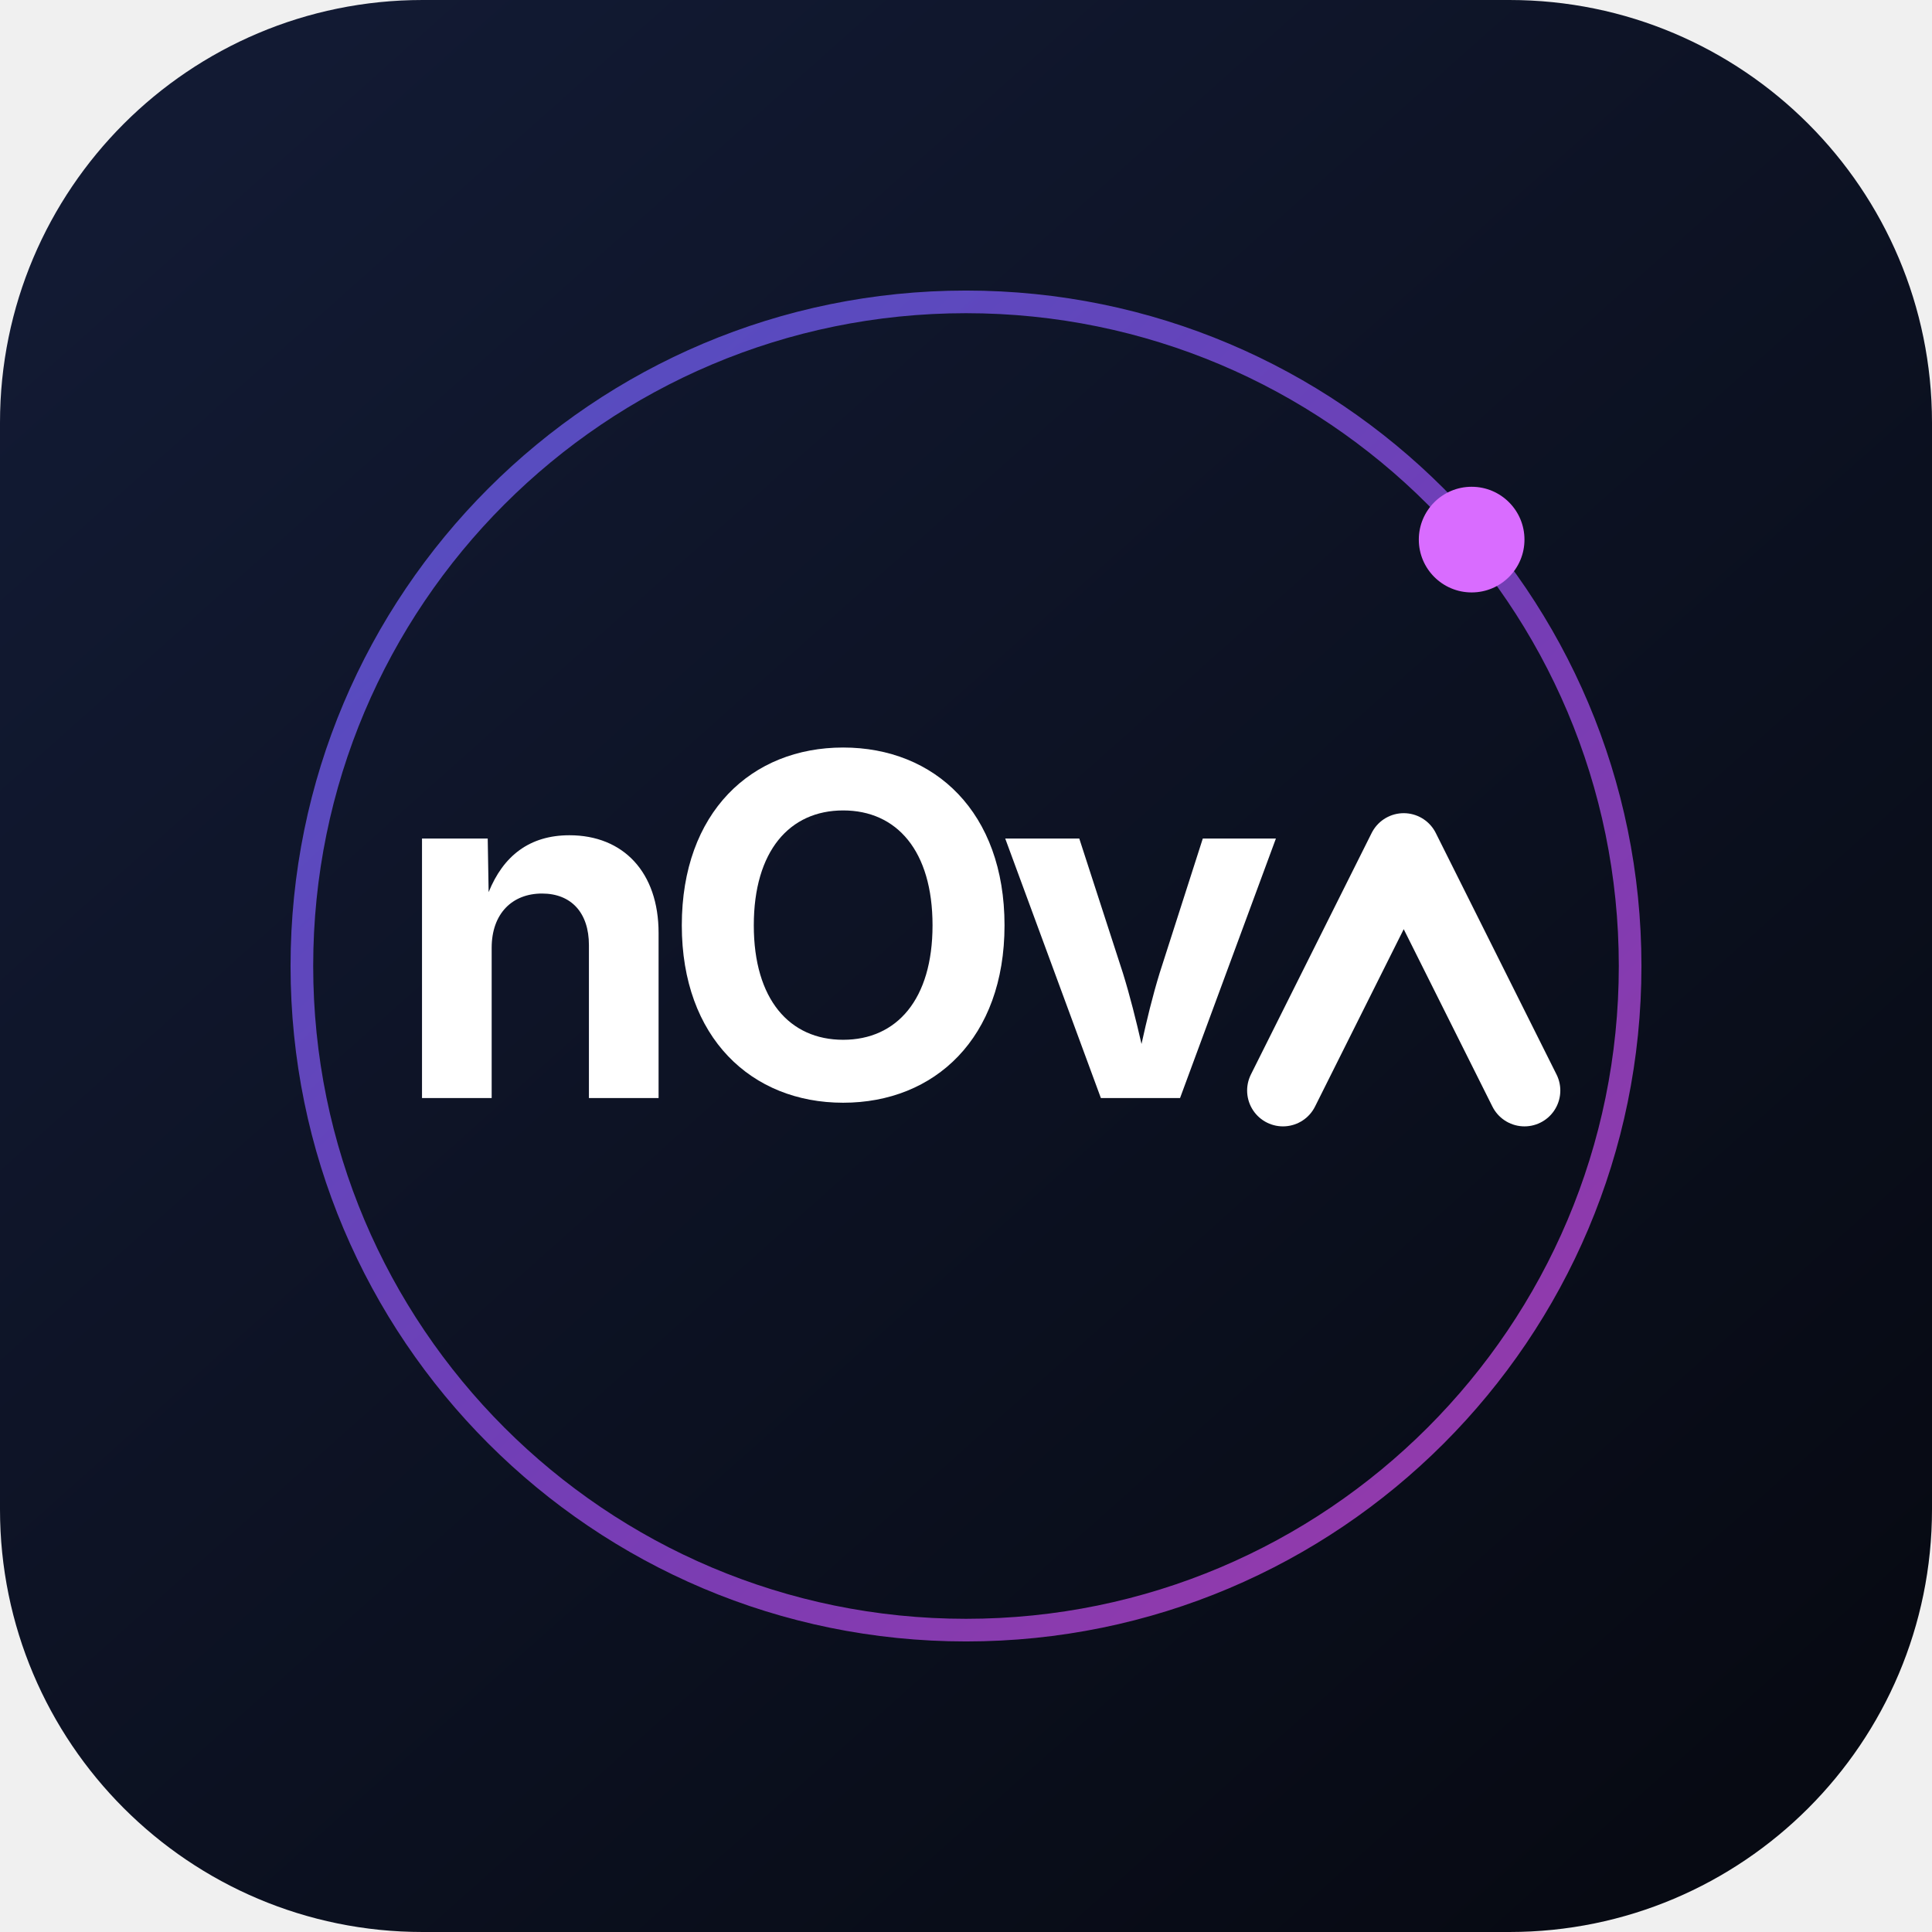
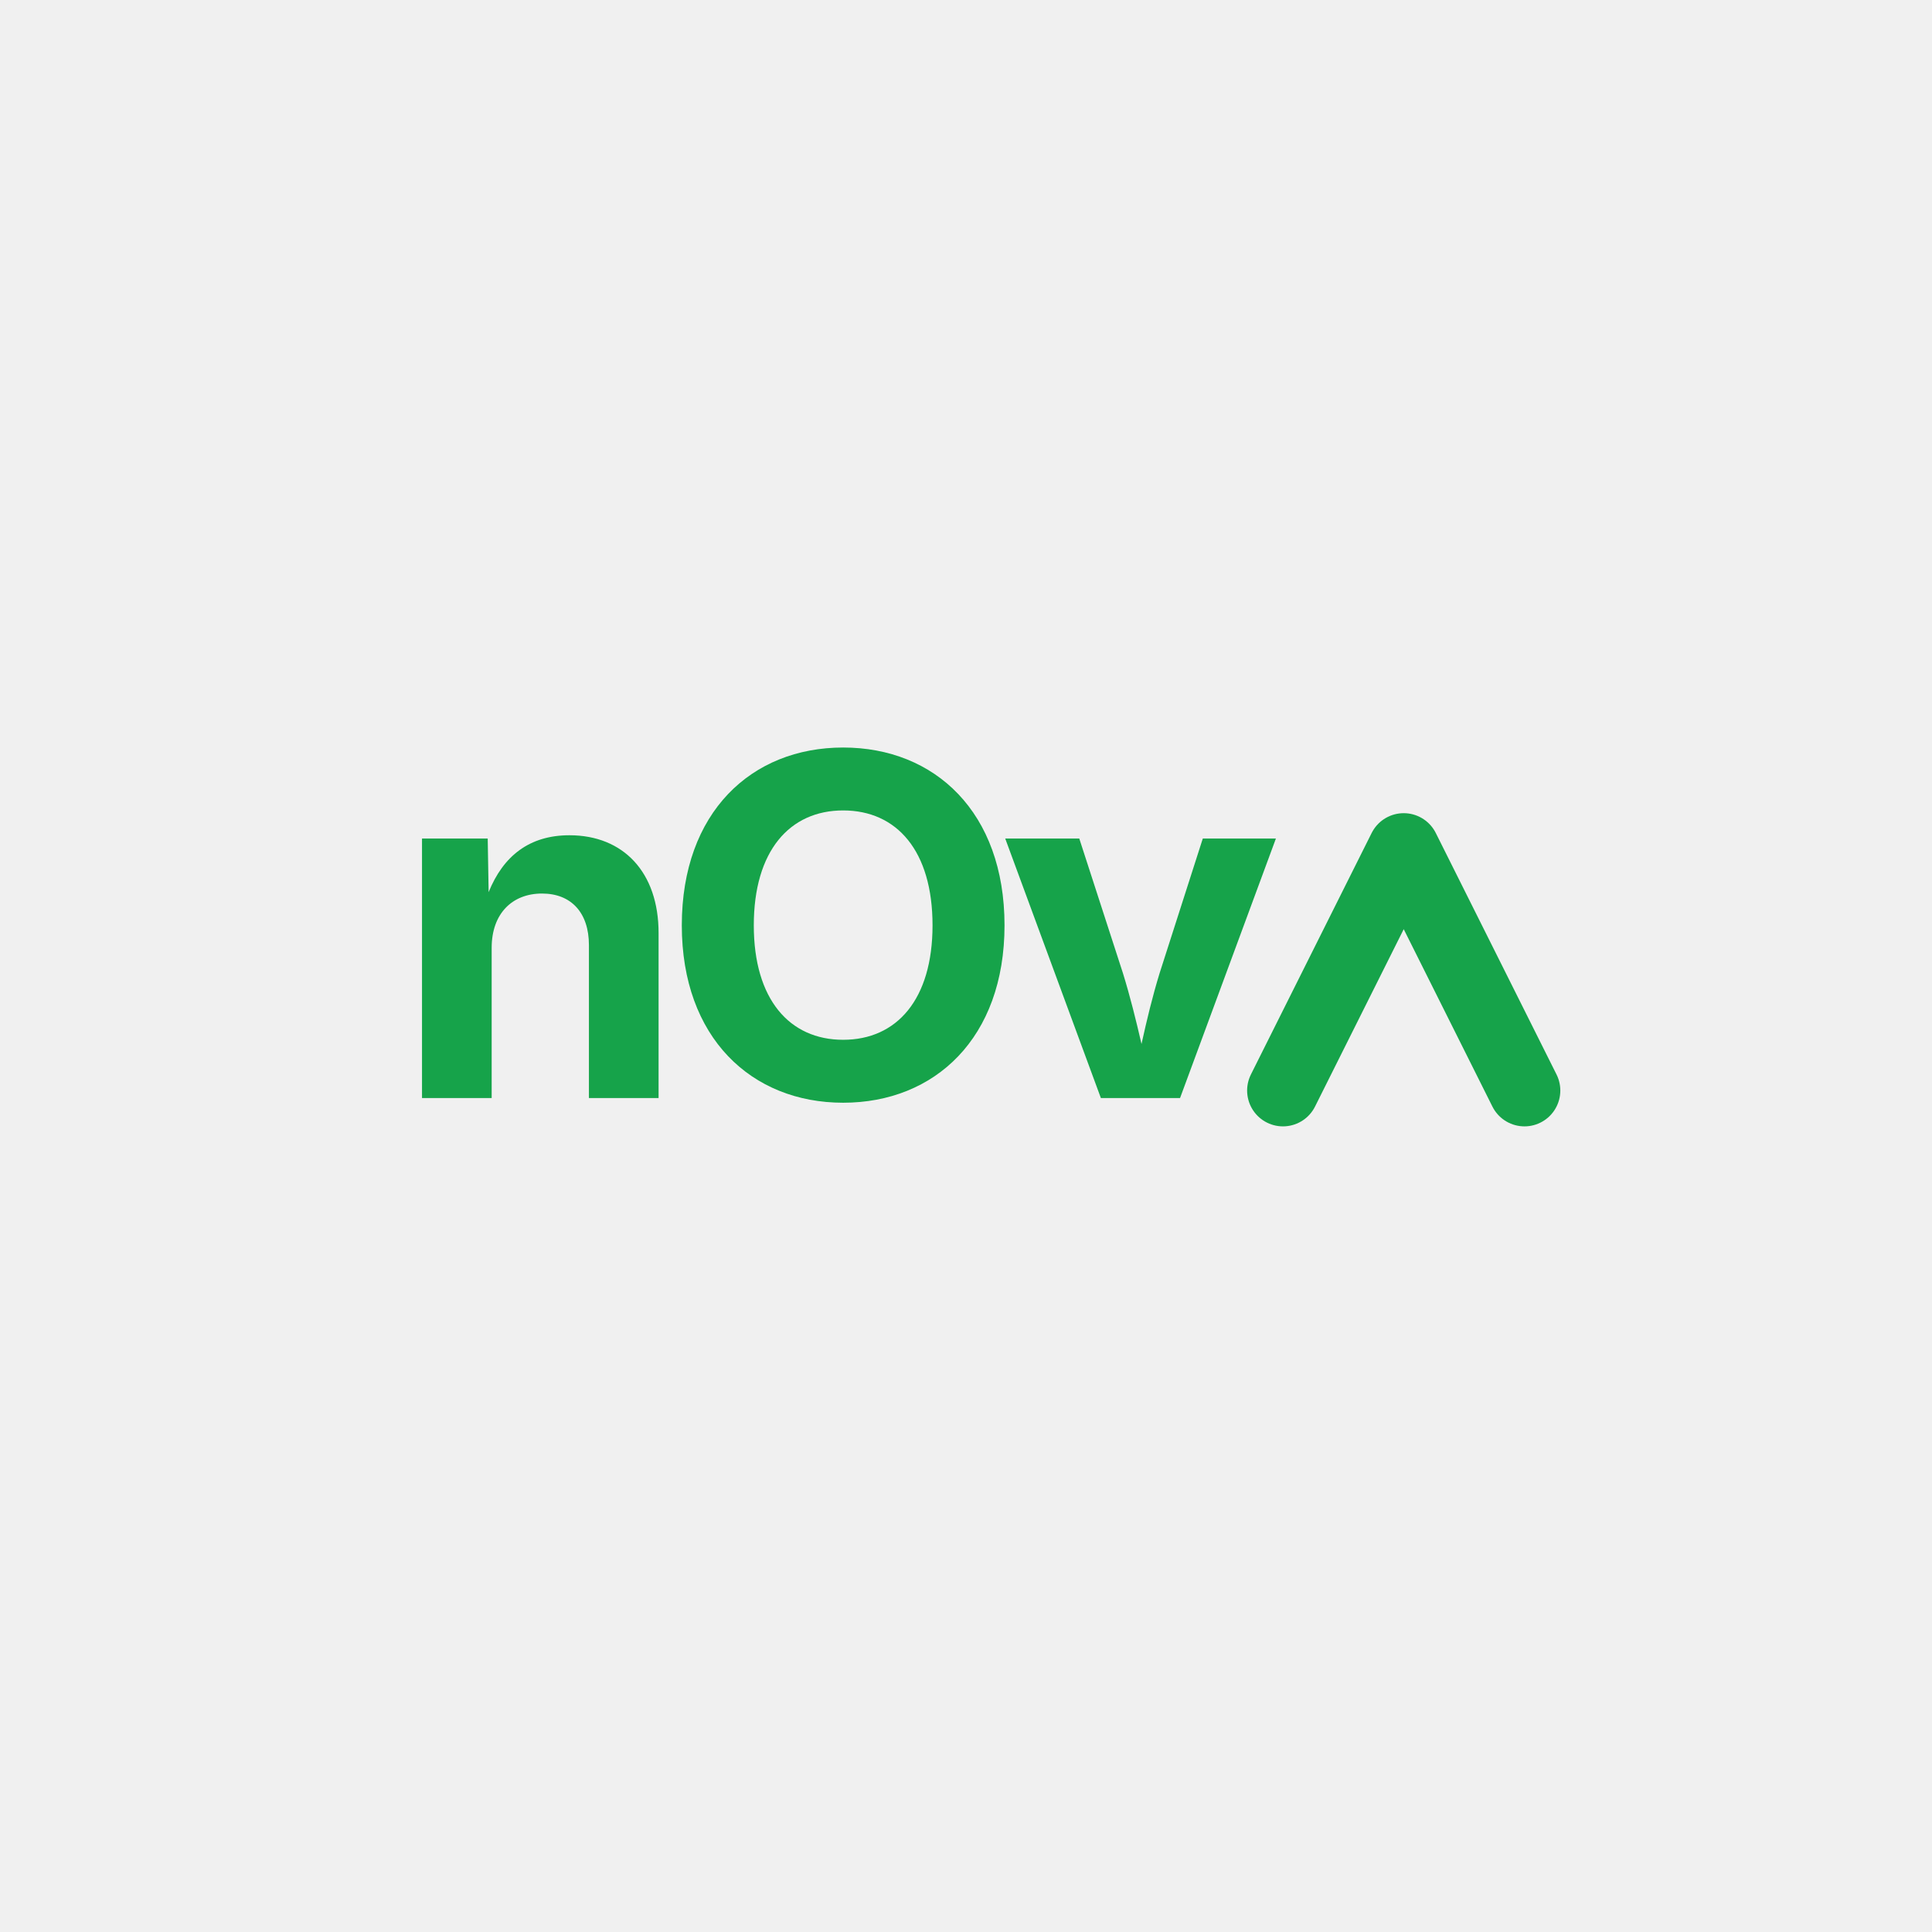
<svg xmlns="http://www.w3.org/2000/svg" viewBox="0 0 1024 1024" role="img" aria-labelledby="title description">
-   <defs>
-     <linearGradient id="surface" x1="116" y1="64" x2="916" y2="960" gradientUnits="userSpaceOnUse">
-       <stop stop-color="#121A33" />
-       <stop offset="1" stop-color="#070A13" />
-     </linearGradient>
-     <linearGradient id="nova" x1="238" y1="218" x2="796" y2="816" gradientUnits="userSpaceOnUse">
-       <stop stop-color="#7164FF" />
-       <stop offset=".52" stop-color="#9B51F5" />
-       <stop offset="1" stop-color="#D24CE8" />
-     </linearGradient>
-     <radialGradient id="glow" cx="0" cy="0" r="1" gradientTransform="translate(512 470) rotate(90) scale(400)">
-       <stop stop-color="#9A60FF" stop-opacity=".34" />
-       <stop offset="1" stop-color="#9A60FF" stop-opacity="0" />
-     </radialGradient>
-   </defs>
-   <rect width="1024" height="1024" rx="224" fill="url(#surface)" />
-   <circle cx="512" cy="470" r="400" fill="url(#glow)" />
-   <circle cx="512" cy="512" r="352" fill="none" stroke="url(#nova)" stroke-width="12" opacity=".7" />
-   <circle cx="780" cy="286" r="28" fill="#D96CFF" />
-   <text x="444" y="582" fill="#FFFFFF" font-family="Inter, SF Pro Display, Arial, sans-serif" font-size="252" font-weight="750" letter-spacing="-15" text-anchor="middle">nOv</text>
-   <path d="M680 578 744 450 808 578" fill="none" stroke="#FFFFFF" stroke-width="38" stroke-linecap="round" stroke-linejoin="round" />
+   <text x="444" y="582" fill="#16A34A" font-family="Inter, SF Pro Display, Arial, sans-serif" font-size="252" font-weight="750" letter-spacing="-15" text-anchor="middle">nOv</text>
+   <path d="M680 578 744 450 808 578" fill="none" stroke="#16A34A" stroke-width="38" stroke-linecap="round" stroke-linejoin="round" />
</svg>
